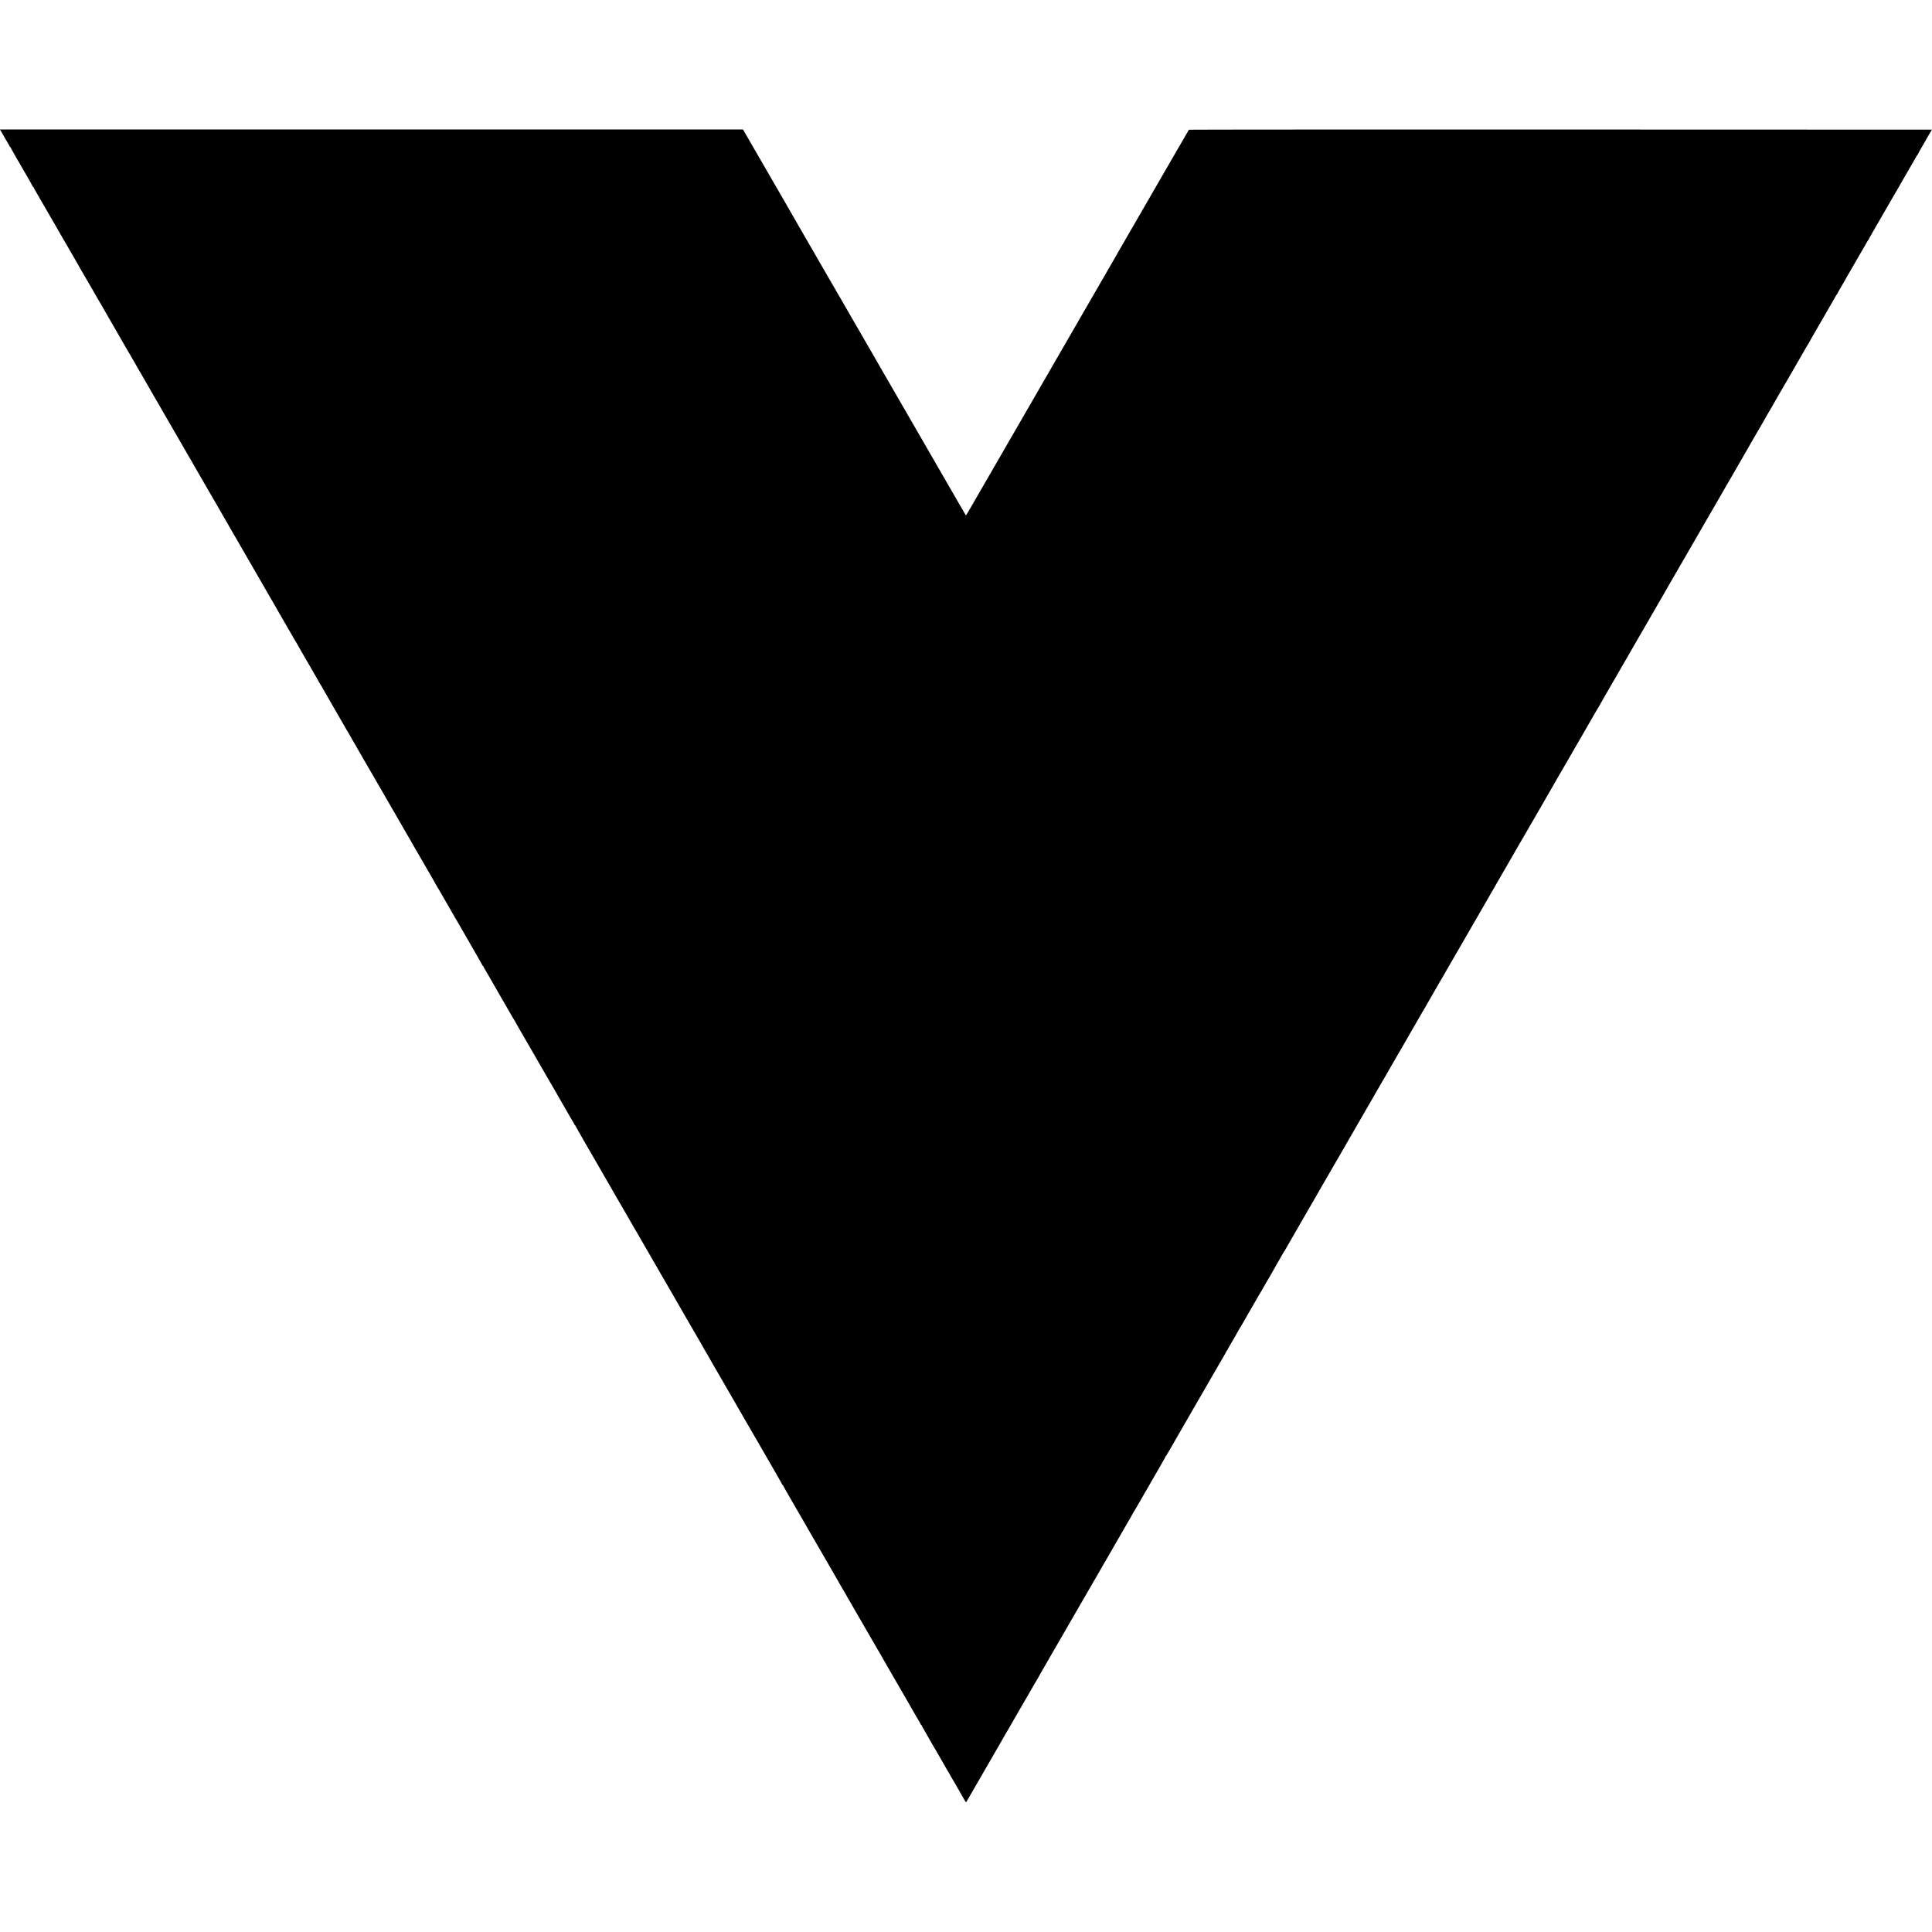
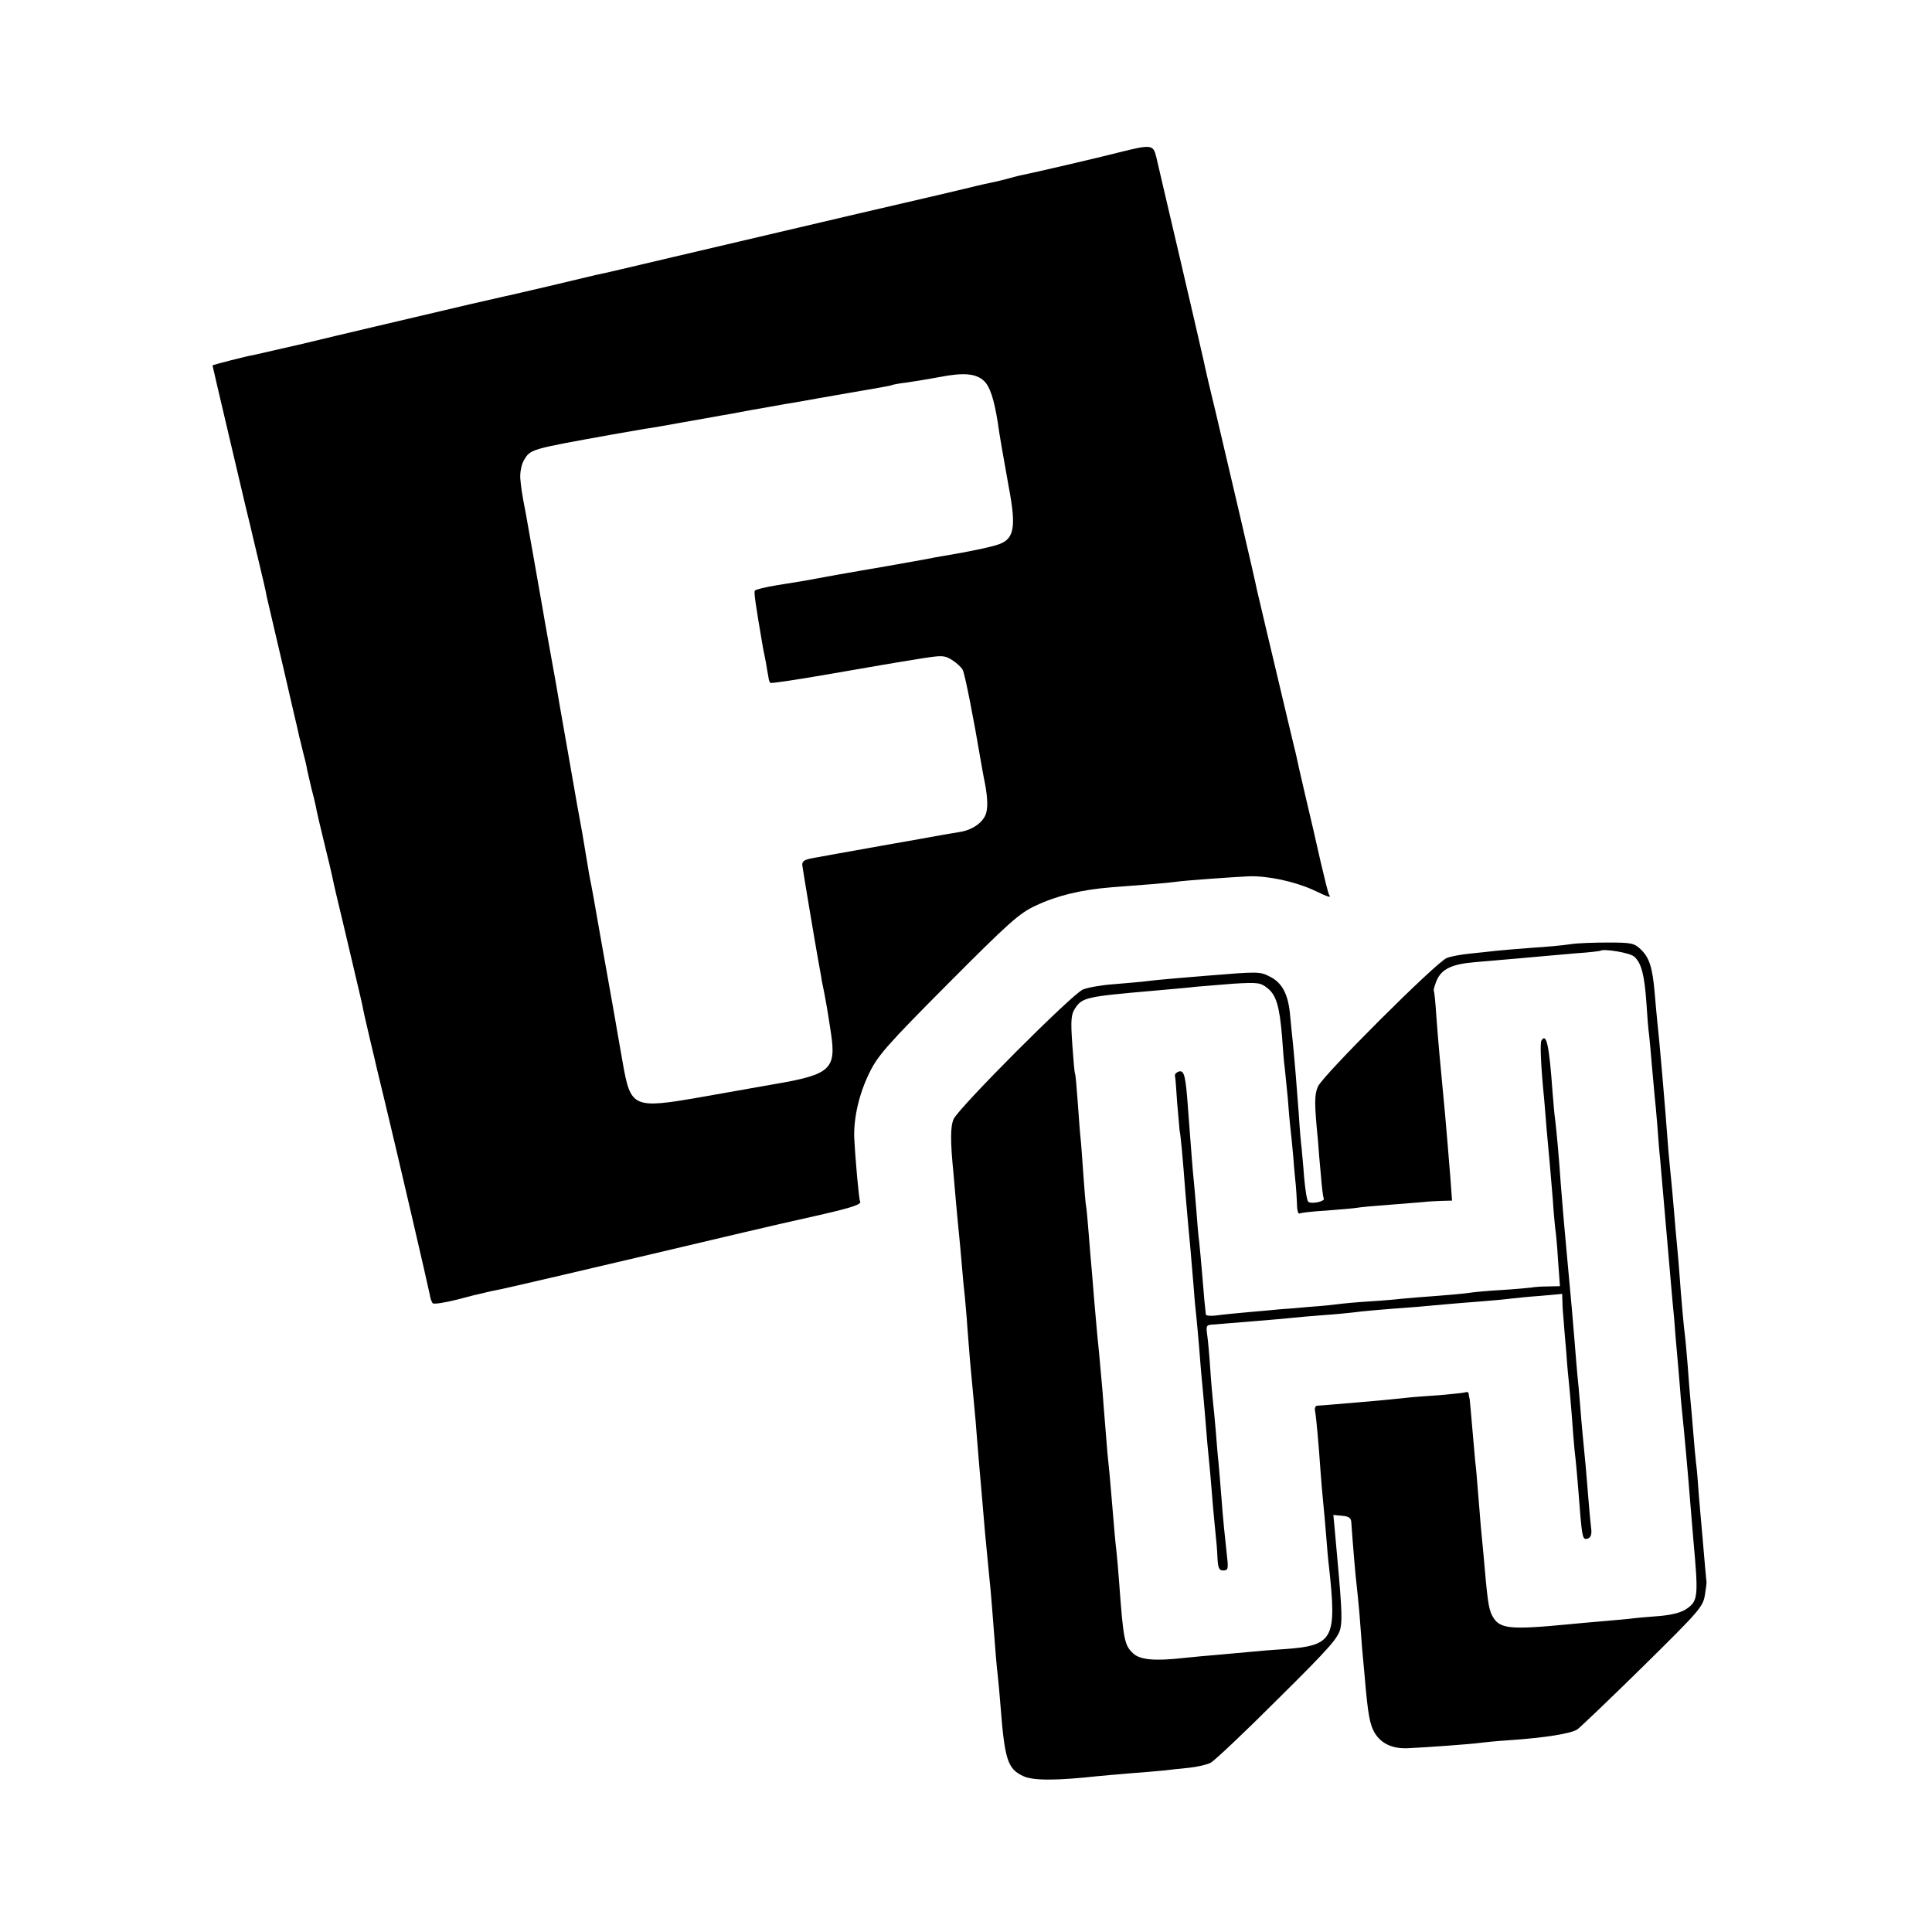
- <svg xmlns="http://www.w3.org/2000/svg" version="1.0" width="16pt" height="16pt" viewBox="0 0 16 16" preserveAspectRatio="xMidYMid meet">
-   <g transform="translate(0,16) scale(0.00032,-0.00032)" fill="#000000" stroke="none">
-     <path d="M18 46618 c45 -75 122 -207 122 -211 0 -2 25 -45 55 -95 30 -50 55 -96 55 -102 0 -5 5 -10 10 -10 6 0 10 -4 10 -9 0 -5 73 -135 161 -288 89 -153 173 -298 187 -323 14 -25 32 -57 41 -72 88 -149 187 -324 189 -335 2 -7 8 -13 13 -13 5 0 9 -4 9 -10 0 -5 46 -89 103 -187 175 -302 490 -846 507 -876 8 -16 20 -36 25 -45 28 -46 290 -498 339 -585 13 -23 74 -129 136 -236 61 -107 123 -215 137 -240 14 -25 29 -50 33 -56 5 -5 23 -37 40 -70 18 -33 38 -67 44 -75 11 -16 21 -33 63 -109 14 -25 29 -50 33 -56 4 -5 21 -35 38 -65 55 -100 261 -455 269 -465 4 -5 14 -21 20 -35 15 -29 41 -75 103 -180 24 -41 52 -88 60 -105 9 -16 57 -100 107 -185 112 -193 362 -626 380 -660 8 -14 23 -38 33 -55 11 -16 23 -37 27 -45 4 -8 26 -46 48 -85 23 -38 53 -90 67 -115 46 -81 64 -113 178 -310 62 -107 121 -210 132 -227 37 -67 56 -99 85 -148 16 -27 32 -57 36 -65 4 -8 15 -27 25 -42 9 -15 53 -89 96 -165 44 -76 177 -307 296 -513 120 -206 268 -463 330 -570 131 -227 117 -203 200 -348 36 -62 73 -125 82 -140 10 -15 21 -34 25 -42 4 -8 20 -37 36 -65 17 -27 38 -65 48 -82 49 -85 64 -111 87 -153 13 -25 28 -49 32 -55 4 -5 78 -134 165 -285 87 -151 166 -288 176 -305 10 -16 26 -43 35 -59 9 -17 125 -217 257 -445 132 -229 253 -441 270 -471 17 -30 45 -79 64 -108 18 -29 33 -54 33 -57 0 -2 20 -37 44 -77 24 -40 123 -212 221 -383 97 -170 190 -330 205 -355 16 -25 39 -65 53 -90 13 -25 81 -144 152 -265 70 -121 137 -238 150 -260 12 -22 37 -65 55 -95 18 -30 43 -73 55 -95 12 -22 48 -85 80 -140 77 -132 163 -280 190 -330 13 -22 71 -123 130 -225 59 -102 116 -199 126 -217 10 -17 29 -50 43 -72 15 -22 26 -43 26 -45 0 -2 27 -50 60 -106 33 -56 60 -103 60 -105 0 -2 55 -98 90 -155 8 -14 182 -316 239 -414 13 -22 45 -79 72 -124 27 -46 49 -86 49 -89 0 -2 14 -24 30 -48 16 -24 30 -46 30 -49 0 -5 74 -135 100 -176 5 -8 24 -42 43 -75 50 -88 58 -101 262 -455 104 -179 199 -345 213 -370 14 -25 28 -49 32 -55 4 -5 17 -26 28 -45 10 -19 62 -109 114 -200 114 -197 133 -230 170 -295 16 -27 33 -57 38 -65 17 -28 96 -165 103 -180 4 -8 16 -28 26 -45 10 -16 77 -131 148 -255 72 -124 181 -313 243 -420 62 -107 121 -209 131 -227 35 -62 323 -560 392 -678 38 -66 83 -145 100 -175 16 -30 33 -59 37 -65 4 -5 17 -27 29 -47 34 -61 56 -100 90 -156 17 -29 31 -55 31 -57 0 -2 17 -32 39 -67 21 -35 134 -229 251 -433 117 -203 235 -407 261 -451 27 -45 49 -85 49 -88 0 -4 8 -19 19 -34 15 -21 200 -341 309 -533 10 -19 33 -58 51 -87 17 -29 31 -54 31 -56 0 -2 25 -44 55 -94 30 -50 55 -95 55 -98 0 -4 6 -15 14 -23 7 -9 27 -41 43 -71 17 -30 170 -297 342 -594 171 -296 311 -542 311 -547 0 -5 5 -9 10 -9 6 0 10 -4 10 -10 0 -5 22 -47 49 -92 27 -46 58 -99 68 -118 24 -43 81 -140 93 -160 5 -8 66 -114 135 -235 69 -121 130 -227 135 -235 12 -21 259 -447 283 -490 10 -19 28 -47 38 -62 11 -14 19 -29 19 -32 0 -3 37 -69 83 -148 99 -170 305 -526 337 -583 13 -22 31 -53 41 -70 11 -16 22 -37 26 -45 7 -14 82 -146 103 -180 14 -24 181 -311 205 -355 13 -22 46 -80 75 -130 29 -49 64 -110 78 -135 14 -25 51 -88 82 -140 31 -52 59 -102 63 -110 4 -8 18 -33 31 -55 205 -353 284 -489 309 -535 17 -30 45 -78 62 -106 18 -28 36 -60 39 -72 4 -12 12 -22 17 -22 5 0 9 -4 9 -10 0 -5 109 -197 241 -427 133 -230 250 -431 259 -448 51 -90 222 -385 280 -485 37 -63 78 -135 92 -160 14 -25 67 -117 118 -205 51 -88 101 -175 111 -193 34 -58 55 -95 149 -257 51 -88 101 -173 110 -190 9 -16 76 -131 147 -255 72 -124 140 -241 151 -260 61 -108 281 -489 355 -615 38 -66 77 -133 87 -150 35 -63 91 -161 100 -175 14 -23 99 -169 128 -220 54 -97 135 -235 142 -245 4 -5 20 -32 35 -60 26 -48 238 -416 276 -480 10 -16 26 -46 37 -65 30 -53 382 -661 403 -695 10 -16 22 -37 26 -45 4 -8 26 -48 50 -88 24 -41 43 -75 43 -77 0 -2 22 -40 50 -85 27 -45 50 -84 50 -86 0 -3 38 -69 83 -147 84 -142 302 -520 340 -587 10 -19 34 -60 52 -90 18 -30 44 -75 57 -100 14 -25 45 -79 70 -120 25 -41 56 -96 70 -121 14 -25 77 -133 138 -240 62 -107 122 -210 132 -229 25 -43 310 -535 337 -581 11 -19 26 -45 34 -59 17 -32 238 -414 266 -460 11 -19 24 -41 28 -49 3 -7 75 -133 160 -278 84 -146 153 -269 153 -274 0 -5 5 -9 10 -9 6 0 10 -4 10 -10 0 -5 82 -150 181 -322 182 -314 201 -346 240 -415 12 -21 80 -139 152 -263 71 -124 141 -245 155 -270 14 -25 28 -49 32 -55 6 -8 145 -248 220 -380 37 -66 209 -362 229 -395 11 -19 24 -42 28 -49 4 -8 67 -118 140 -243 73 -125 133 -230 133 -233 0 -2 15 -28 33 -57 19 -29 47 -78 64 -108 17 -30 53 -93 79 -139 53 -90 82 -141 157 -272 82 -142 115 -199 381 -659 142 -245 268 -463 281 -485 12 -22 71 -125 132 -230 60 -104 172 -298 248 -430 76 -132 146 -253 156 -270 11 -16 22 -36 26 -44 3 -8 30 -54 60 -103 29 -49 53 -91 53 -93 0 -3 18 -34 40 -70 22 -36 40 -67 40 -69 0 -2 37 -66 81 -142 45 -77 98 -168 119 -204 20 -36 47 -81 58 -100 12 -19 27 -47 33 -62 6 -16 15 -28 20 -28 5 0 9 -4 9 -9 0 -6 63 -118 140 -251 77 -133 140 -243 140 -245 0 -2 18 -33 41 -70 22 -37 49 -83 60 -101 10 -19 29 -51 40 -71 25 -45 109 -189 126 -218 7 -11 17 -29 22 -40 6 -11 22 -38 35 -60 14 -22 37 -62 52 -90 14 -27 35 -62 45 -77 11 -14 19 -29 19 -32 0 -3 18 -35 40 -71 22 -36 40 -67 40 -69 0 -2 19 -35 42 -72 23 -38 55 -94 72 -124 26 -47 139 -244 171 -298 6 -9 21 -36 34 -60 28 -48 37 -51 51 -19 6 12 19 36 29 52 10 17 27 46 38 65 11 19 104 181 208 360 103 179 199 345 213 370 14 25 42 74 64 109 21 34 38 65 38 67 0 2 18 33 40 69 22 36 40 67 40 69 0 3 177 310 199 346 16 26 136 234 140 244 2 5 25 44 52 88 27 44 49 81 49 84 0 2 18 34 40 70 22 36 40 67 40 69 0 2 20 36 43 77 35 58 169 289 297 513 9 17 50 86 90 155 40 69 86 150 103 180 16 30 35 62 41 70 6 8 16 24 22 35 35 64 72 129 167 293 59 100 116 199 127 220 11 20 30 53 41 72 43 72 1070 1850 1121 1940 14 25 65 113 113 195 48 83 96 166 107 185 10 19 28 50 38 68 11 18 73 124 137 235 64 111 175 303 246 427 71 124 173 299 225 390 52 91 116 202 143 248 27 45 49 85 49 89 0 4 6 14 14 22 7 9 28 43 46 76 26 47 251 436 378 655 11 19 29 51 40 70 11 19 101 176 201 348 99 172 181 317 181 323 0 5 5 9 10 9 6 0 10 5 10 11 0 6 8 23 18 37 11 15 32 52 49 82 16 30 130 228 253 440 122 212 234 405 248 430 13 25 39 70 57 100 39 65 69 117 130 225 25 44 50 87 55 95 12 19 78 134 220 380 61 107 129 224 150 260 161 277 222 382 246 425 15 28 47 83 71 123 24 41 43 78 43 83 0 5 4 9 8 9 4 0 13 12 19 28 7 15 23 45 36 67 66 110 277 478 277 483 0 3 6 13 14 21 7 9 27 41 43 71 17 30 45 80 63 110 34 57 375 649 394 685 6 11 16 27 22 35 6 8 26 42 44 75 18 33 41 74 51 90 10 17 24 41 32 55 54 97 72 128 88 152 11 14 19 28 19 30 0 3 79 141 175 308 96 167 175 305 175 308 0 3 6 13 14 21 7 9 26 39 41 66 33 60 276 483 338 587 24 40 46 80 50 88 4 8 13 24 20 35 14 23 95 163 125 215 11 19 52 91 92 160 40 69 80 139 90 155 9 17 103 179 207 360 105 182 200 346 211 365 103 181 463 802 489 845 7 11 15 27 19 35 4 8 29 51 55 95 64 110 828 1433 848 1470 9 17 24 41 33 55 9 14 29 48 45 77 15 28 52 93 82 145 30 51 62 107 71 123 17 30 231 398 400 690 51 88 103 179 115 202 12 23 26 48 32 55 6 7 24 38 40 68 17 30 61 107 98 170 37 63 84 144 103 180 19 36 41 72 48 81 8 8 14 18 14 21 0 4 27 51 59 106 32 55 72 124 89 154 16 29 71 125 122 213 51 88 104 180 118 205 13 25 28 50 32 55 4 6 17 26 28 45 11 19 45 80 77 135 31 55 66 116 77 135 11 19 88 152 171 295 401 694 620 1072 650 1125 11 19 87 152 170 295 83 143 158 273 166 288 9 16 21 36 26 45 6 9 31 52 55 96 25 43 54 94 66 115 11 20 95 164 186 321 91 157 173 299 182 315 9 17 26 46 37 65 12 19 66 114 121 210 56 96 108 186 117 200 8 14 24 40 34 59 24 45 383 664 412 713 5 9 17 29 26 45 15 28 120 210 241 419 36 61 68 117 72 125 4 8 12 23 19 34 35 57 245 420 262 453 11 20 35 61 53 90 17 29 32 54 32 56 0 3 28 51 62 108 33 57 70 119 80 138 10 19 23 42 28 50 5 8 32 53 59 100 27 47 149 258 271 470 122 212 234 405 248 430 30 53 62 108 80 135 6 11 15 27 19 35 4 8 85 150 181 315 96 165 187 323 202 350 31 56 116 202 130 225 5 8 25 42 43 75 19 33 92 159 162 280 149 257 157 271 202 350 19 33 38 67 43 75 9 14 228 392 275 475 12 22 55 96 95 165 40 69 80 139 90 155 24 42 202 350 221 383 9 15 27 47 41 72 14 25 75 131 136 236 61 106 121 210 134 232 99 172 271 470 279 482 5 8 23 40 40 70 18 30 81 141 142 245 60 105 121 210 135 235 14 25 71 124 127 220 56 96 143 247 194 335 51 88 96 167 102 175 14 24 180 311 204 355 23 43 340 590 356 615 5 8 50 87 101 175 171 301 517 898 582 1008 25 43 46 81 46 83 0 2 12 23 27 47 14 23 40 67 56 97 16 30 35 62 42 70 7 8 15 22 18 30 4 8 20 38 37 65 16 28 33 57 37 65 6 12 111 196 143 250 5 8 55 95 112 193 57 98 113 195 126 215 12 20 27 46 32 57 6 11 14 27 20 35 5 8 76 130 156 270 80 140 165 287 187 325 23 39 52 90 66 115 13 25 30 52 37 61 8 8 14 18 14 21 0 4 41 77 92 165 50 87 175 302 276 478 101 176 208 360 236 408 28 49 67 117 86 152 19 35 41 70 48 77 6 6 12 15 12 19 0 7 124 224 167 291 12 21 23 40 23 42 0 2 21 40 46 83 26 43 55 92 64 109 54 95 327 568 354 614 19 30 45 75 59 100 71 128 82 145 89 148 4 2 8 8 8 13 0 5 42 82 94 172 311 538 496 858 518 897 14 25 40 70 58 100 18 30 42 71 53 90 10 19 79 139 152 265 73 127 142 246 153 265 10 19 43 76 72 125 29 50 63 108 75 130 65 116 80 140 87 143 4 2 8 8 8 12 0 8 114 212 140 250 6 8 14 24 20 35 5 11 54 97 108 190 l100 170 -9611 3 c-5286 1 -9614 -1 -9618 -5 -5 -6 -419 -719 -619 -1068 -89 -155 -267 -463 -323 -560 -38 -66 -81 -140 -95 -165 -31 -56 -263 -457 -526 -910 -110 -190 -224 -388 -254 -440 -29 -52 -61 -109 -71 -125 -23 -39 -243 -420 -268 -465 -11 -19 -204 -352 -428 -740 -224 -388 -477 -826 -563 -975 -85 -148 -185 -322 -222 -385 -37 -63 -120 -207 -185 -320 -65 -113 -177 -306 -248 -430 -72 -124 -172 -297 -222 -385 -51 -88 -142 -245 -202 -350 -131 -226 -247 -427 -408 -705 -65 -113 -249 -432 -410 -710 -160 -278 -388 -673 -506 -877 -118 -205 -216 -373 -219 -373 -3 0 -52 82 -109 183 -58 100 -144 250 -192 332 -95 164 -402 696 -647 1120 -85 149 -228 396 -317 550 -212 365 -982 1700 -1008 1745 -10 19 -43 76 -72 125 -29 50 -64 110 -77 135 -14 25 -63 110 -110 190 -47 80 -96 165 -110 190 -14 25 -99 171 -188 325 -89 154 -174 300 -188 325 -13 25 -64 113 -112 195 -48 83 -140 242 -205 355 -65 113 -183 317 -263 454 -79 137 -152 264 -163 282 -50 89 -335 583 -354 614 -12 19 -34 58 -50 85 -15 28 -129 226 -253 440 -124 215 -235 408 -247 430 -12 22 -69 121 -127 220 -58 99 -226 389 -373 645 -148 256 -324 561 -392 678 -67 117 -134 232 -147 255 -13 23 -33 59 -46 80 l-22 37 -9615 0 -9615 0 20 -32z" />
-   </g>
+ <svg xmlns="http://www.w3.org/2000/svg" version="1" width="933.333" height="933.333" viewBox="0 0 700 700">
+   <path d="M405.5 55.2c-6.9 1.8-31.5 7.5-35.1 8.2-1.1.2-3.7.9-5.9 1.5s-4.9 1.2-6 1.4c-1.1.2-3.1.7-4.5 1-1.4.4-20.9 5-43.5 10.2C288 82.8 258 89.8 244 93.1c-14 3.3-26.6 6.3-28 6.5-1.3.3-8.9 2.1-16.8 4-7.9 1.8-15.3 3.6-16.5 3.8-1.2.3-6.9 1.6-12.7 2.9-24.6 5.8-46.5 10.9-60.5 14.3-8.2 1.9-16.1 3.7-17.5 4-2.6.4-15 3.6-15 3.8 0 .3 10.2 43.5 12.1 51.6 1.2 4.7 2.2 9.2 2.4 10 .2.8 1.3 5.5 2.5 10.5 1.2 4.9 2.4 10.1 2.6 11.5.3 1.4 1.9 8.1 3.5 15s3.9 16.5 5 21.5c1.1 4.9 2.3 9.8 2.5 10.7.2 1 .6 2.6.8 3.6.2.9.9 3.5 1.4 5.7.6 2.2 1.3 5.1 1.5 6.5.3 1.4 1 4.3 1.5 6.5.6 2.2 1.3 5.1 1.6 6.5.2 1.4 1.6 7.4 3.1 13.5 1.5 6 2.9 12 3.1 13.1.2 1.2 1.8 8 3.5 15 1.7 7.1 3.2 13.6 3.4 14.4.2.8 1.1 4.6 2 8.5.9 3.8 1.9 8 2.1 9.3.2 1.2 1.4 6.2 2.5 11 1.2 4.8 2.2 9.4 2.4 10.2.2.8 1.5 6.2 2.9 12 4.1 16.9 15.8 67.3 16.3 70 .2 1.4.7 2.8 1.1 3.2.4.4 4.3-.2 8.7-1.3 4.4-1.2 8.9-2.3 10-2.5 1.1-.3 3.8-.9 6-1.3 5.6-1.2 37.6-8.7 52-12.1 28.8-6.8 46.9-11.1 60-14 15.2-3.4 18.9-4.6 18.1-5.8-.4-.8-1.7-15-2.1-23.2-.2-7.1 1.8-15.9 5.6-23.5 3-6.1 6.5-10.1 28.4-32.1s25.8-25.5 31.6-28.2c7.8-3.7 16.5-5.8 27.4-6.7 13.3-1 20.9-1.6 23.5-2 3.4-.5 20.3-1.7 26.5-2 6.8-.2 16.3 1.8 23.2 4.9 6.1 2.9 6.7 3 5.8 1.7-.3-.6-1.6-5.8-3-11.8-1.3-5.9-3.8-16.7-5.5-23.8-1.7-7.2-3.2-13.9-3.4-15-.3-1.1-1.6-6.7-3-12.5-5.7-23.9-10.8-45.6-11.2-47.3-.5-2.9-11.2-48.6-14.9-64.2-1.9-7.7-3.6-15.1-3.9-16.5-.3-1.4-.7-3.4-1-4.5-.2-1.1-3.9-16.9-8.1-35-4.3-18.2-8.1-34.7-8.6-36.8-1.1-4.3-1.8-4.4-13.4-1.5zm-48.9 82.9c2.1 2 3.6 6.7 4.9 14.9.6 4.4 1.9 11.9 4 23.5 2.7 14.2 2 18.6-3.3 20.6-2.5 1-11.6 2.9-20.2 4.3-1.9.3-4.6.8-6 1.1-1.4.3-7.9 1.4-14.5 2.6-6.6 1.1-13.3 2.3-15 2.6-1.6.3-3.7.6-4.5.8-.8.1-3.3.6-5.5 1-4.9.9-5.2 1-14.8 2.5-4.3.7-8 1.6-8.2 2-.4.6.2 4.6 2.9 20.5.2 1.1.7 3.6 1.1 5.5.3 1.9.7 4.3.9 5.2.1 1 .4 2 .7 2.2.2.3 9.4-1.1 20.4-3 21-3.6 21.1-3.7 34.2-5.8 7.6-1.2 8.5-1.2 11.2.5 1.6 1 3.4 2.6 3.9 3.6.8 1.5 3.9 17.2 6.7 33.8.3 1.6.7 4.1 1 5.5 1.2 5.7 1.5 9.7.9 12.2-.7 3.4-4.7 6.4-9.4 7.2-1.9.3-4.6.8-6 1-1.4.3-11.7 2.1-23 4.1-11.3 2-22.3 4-24.5 4.4-3.1.6-4 1.1-3.8 2.7.2 1.6 4.4 26.8 5.8 34.6.3 1.6.7 4 1 5.5.2 1.6.7 3.9 1 5.3.8 4.1 1.5 8.1 2.6 15.5 1.9 12.7-.3 14.8-19.4 18.1-7.3 1.3-19.7 3.5-27.7 4.9-24.7 4.3-25.5 3.9-28.4-12.6-.8-4.6-1.7-9.8-2-11.4-.3-1.7-1.2-7.1-2.1-12-.9-5-2.7-15.3-4.1-23-2.3-13.2-2.7-15.5-3.9-21.5-.2-1.4-.7-4.1-1-6-.3-1.9-1-6-1.5-9-1.6-8.6-1.7-9.3-5.5-31-2-11.3-3.8-21.6-4-23-1.3-7.2-4.5-24.9-4.9-27.5-1.6-9.1-5.7-32.4-6.1-34.5-1.4-7.1-1.7-9.3-2-12.8-.1-2 .4-4.9 1.3-6.4 2.4-4.1 2.2-4 32.2-9.4 4.7-.8 9.9-1.7 11.5-2 1.7-.2 8-1.3 14-2.4 6.1-1.1 12.1-2.1 13.5-2.4 1.4-.2 6.3-1.1 11-2 4.7-.8 10.2-1.8 12.4-2.2 2.1-.3 4.8-.8 6-1 1.1-.2 8.8-1.6 17-3s15.2-2.6 15.5-2.8c.3-.2 2.9-.7 5.6-1 2.8-.4 8.2-1.3 12-2 8.7-1.7 13.2-1.3 16.1 1.5z" />
+   <path d="M569 342.1c-2.5.4-8.8 1-14 1.3-5.2.4-11.1.9-13 1.1-1.9.2-6.1.7-9.3 1-3.2.3-7 1-8.5 1.6-3.7 1.4-45 42.6-46.7 46.6-1.3 3-1.3 6.1 0 19.3.2 3 .7 8.9 1.1 13 .3 4.1.8 7.8 1 8.2.7 1.1-4.6 2.2-5.6 1.2-.5-.5-1.1-4.5-1.5-8.9-.3-4.4-.8-9.1-.9-10.5-.2-1.4-.7-6.8-1-12-.8-10.7-1.4-18.2-2.1-25.5-.3-2.8-.8-7.7-1.1-11-.7-7.4-2.9-11.5-7.4-13.7-3.5-1.8-4.2-1.8-22.5-.3-3.3.3-8.7.7-12 1-3.3.3-7.8.7-10 1-2.2.3-7.6.7-12 1.1-4.4.3-9.4 1.2-11.1 1.9-3.9 1.6-45.1 42.9-46.9 47-1.2 2.8-1.2 8.1 0 20 .2 2.7.7 7.9 1 11.5.3 3.6.8 8.3 1 10.5.2 2.2.7 7.1 1 11 .3 3.8.8 9 1.1 11.5.2 2.5.7 7.4.9 11 .3 3.6.7 9.2 1 12.5.8 8.4 1.3 14 2 21.5.3 3.6.7 9.2 1 12.5.3 3.3.7 8.5 1 11.5 1.1 13.3 1.6 19 3 33 .3 2.5.7 7.5 1 11.2 1.2 15.8 1.6 20.5 2 23.8.2 1.9.7 6.9 1 11 1.5 19.6 2.6 22.9 8.2 25.5 3.5 1.7 12 1.7 27.4 0 1.9-.2 7-.6 11.4-1 4.4-.3 9.8-.8 12-1 2.2-.3 6.4-.7 9.3-1 2.9-.3 6.4-1.1 7.8-1.8 1.4-.7 12.4-11.1 24.4-23.1 19.3-19.1 22-22.3 22.7-25.8.7-3.6.4-8.5-2.1-35.6l-.5-5.3 3.2.3c2.4.2 3.2.8 3.3 2.3.5 7.5 1.6 20.4 1.9 22.5.2 1.4.6 5.9 1 10 .3 4.1.8 10 1 13 .3 3 .7 8 1 11 1.1 13 1.8 16.9 3.6 19.9 2.4 3.9 6.5 5.8 12.2 5.5 6.7-.3 23-1.5 25.7-1.9 1.4-.2 6.3-.7 11-1 13-.9 22.2-2.4 24.5-3.9 1.1-.8 11.8-11 23.7-22.7 20.4-20.1 21.8-21.7 22.5-25.9.4-2.5.7-4.7.6-5-.1-.3-.4-4.1-.8-8.5s-.8-9.6-1-11.5c-.2-1.9-.6-7.1-1-11.5-.3-4.4-.7-9.6-1-11.5-.2-1.9-.7-6.9-1-11-.3-4.1-.8-9.3-1-11.5-.2-2.2-.7-7.8-1-12.5-.4-4.7-.8-9.6-1-11-.4-2.7-1.4-14.1-2-22.4-.2-2.8-.6-7.6-.9-10.6-.3-3-.8-8.7-1.1-12.5-.3-3.9-.8-8.8-1-11-.2-2.2-.7-6.9-1-10.5-1.3-17.6-3.3-40.4-4-46.5-.2-2.2-.7-7.2-1-11-.8-9-1.9-12.6-5.1-15.6-2.3-2.2-3.5-2.4-11.7-2.4-5.1 0-11.2.2-13.7.6zm23.1 4.5c2.6 2.3 3.7 6.6 4.4 16.4.3 4.7.7 10.1 1 12 .2 1.9.7 6.9 1 11 .4 4.1.8 9.1 1 11 .2 1.9.7 6.9 1 11 .3 4.1.7 9.5 1 12 .4 4.4 1.4 16.1 2 23 .5 5.9 1.6 18.3 2 23 .2 2.5.7 7.9 1.1 12 .3 4.1.7 9.1.9 11 .2 1.9.6 7.1 1 11.5.3 4.4.8 9.6 1 11.5.6 5.6 2 20.7 3 33.5.3 3.8.8 9.2 1 12 1.9 20.9 1.8 22.5-2.4 25.4-1.8 1.3-5.2 2.2-9.7 2.6-3.8.3-8.7.7-10.9 1-2.2.2-7.1.7-11 1-3.8.3-8.8.8-11 1-22 2.1-25.3 1.7-27.9-3.2-1.3-2.6-1.7-5.7-3.1-22-.3-2.9-.7-7.7-1-10.5-.2-2.9-.7-8.5-1-12.3-.3-3.9-.7-8.8-1-11-.2-2.2-.7-7.8-1.1-12.5-.4-4.7-.8-9.2-.9-10-.2-.8-.4-1.8-.4-2.2-.1-.4-.7-.6-1.3-.3-.7.2-4.9.6-9.3 1-4.4.3-10 .7-12.5 1-2.5.3-7 .7-10 1-11.9 1-20.6 1.8-21.7 1.8-.7 0-1.1.9-.8 2.1.4 2.1 1.3 12.1 2 22.3.2 2.8.6 7.5.9 10.5.3 2.9.8 8.4 1.1 12.3.3 3.8.7 8.8 1 11 2.9 26.4 1.7 28.7-16 30-4.9.3-10.6.8-12.5 1-1.9.2-6.9.6-11 1-4.1.3-10 .9-13 1.2-10.7 1.2-16 .7-18.5-1.7-3.1-2.9-3.5-5-5-25.5-.3-4.4-.8-9.6-1-11.5-.4-3.3-.7-6.7-2-22.3-.3-3.4-.7-8.2-1-10.7-.3-2.5-.7-8.3-1.1-13-.4-4.7-.8-9.9-.9-11.5-1.1-12.8-1.6-17.6-2-21.5-.2-2.5-.7-8.1-1.1-12.5-.3-4.4-.8-9.4-.9-11-.2-1.7-.6-7.1-1-12-.4-5-.8-9.7-1-10.5-.2-.9-.6-6.1-1-11.7s-.8-11.4-1-13c-.2-1.5-.6-7.3-1-12.8-.4-5.5-.8-10.2-1-10.5-.2-.3-.6-5.1-1-10.8-.6-8.6-.4-10.7 1-12.8 2.6-4 4-4.3 28-6.4 6.6-.6 13.8-1.2 16-1.5 2.2-.2 8.3-.7 13.5-1.1 8.7-.5 9.7-.4 12.2 1.6 3.2 2.5 4.4 6.6 5.3 17.5.3 4.4.7 9.6 1 11.5.2 1.9.7 6.9 1.1 11 .3 4.1.7 8.8.9 10.4.2 1.5.7 6.5 1.1 11 .3 4.4.8 9 .9 10.1.1 1.1.3 3.9.4 6.3 0 2.4.4 4.1.9 3.9.4-.3 4.8-.8 9.9-1.1 5-.4 10-.8 11-1 1-.2 6.3-.7 11.8-1.1 5.5-.4 11.1-.9 12.5-1 1.4-.2 4.2-.3 6.3-.4l3.8-.1-.6-8.3c-.4-4.5-.8-10-1-12.2-.2-2.2-.6-6.9-.9-10.5-1.9-19.9-2.5-26.5-3.2-36-.3-4.7-.7-8.7-.9-9-.2-.3.3-1.9 1-3.7 1.8-4.2 5.5-6 14-6.7 11.6-1 19.8-1.7 24-2.1 2.2-.2 7.8-.7 12.5-1.1 4.7-.3 8.6-.8 8.8-.9 1.1-.9 10.8.7 12.3 2.1z" />
+   <path d="M558.5 377c-.6.9-.2 9.4 1 21.5.1 1.6.6 6.6.9 11 .4 4.4.9 9.8 1.1 12 .2 2.2.7 8 1.1 13 .3 4.9.8 9.8.9 10.7.2 1 .7 6.1 1 11.3l.7 9.5-4.4.1c-2.4 0-5 .2-5.9.4-.9.1-5.8.6-11 .9-5.2.3-10.3.8-11.4 1-1.1.2-6.3.7-11.5 1.1-5.2.4-10.8.8-12.5 1-1.6.2-7 .7-12 1-4.9.3-10.1.8-11.5 1-1.4.2-6.1.7-10.5 1-4.4.4-9.3.8-11 .9-1.6.2-6.6.6-11 1s-9.7.9-11.7 1.2c-2.1.3-3.8.1-3.9-.3-.3-2.4-.7-6.7-1.3-14.3-.4-4.7-.9-10.1-1.1-12-.3-1.9-.7-6.9-1-11-.3-4.1-.8-9.3-1-11.5-.4-3.8-.6-6.7-2-25-.9-12.8-1.4-14.7-3.3-14.3-.9.3-1.6.9-1.5 1.6.2.6.5 5 .8 9.7.4 4.7.8 9.3.9 10.2.4 1.7 1.1 9.4 2.1 22.5.3 3.2.7 8.4 1 11.5.6 6.3 1 10.6 2 22.8.3 4.4.8 9.3 1 11 .2 1.6.6 6.6 1 11 .3 4.4.8 9.8 1 12 .2 2.2.7 7.1 1 11 .6 7.8 1.3 15.7 2 22.5.2 2.5.7 7.9 1 12 .4 4.1.8 8.8 1 10.5.2 1.6.5 5.1.6 7.7.2 4 .6 4.8 2.1 4.8 1.7 0 1.9-.6 1.4-4.8-.8-7.3-1.5-14-2.1-22.2-.3-4.1-.8-9.5-1-12-.3-2.5-.7-7.7-1-11.5-.3-3.9-.8-8.6-1-10.5-.2-1.9-.7-7.3-1-12-.3-4.7-.8-10.2-1.1-12.3-.5-3.5-.3-3.7 2.3-3.8 1.5-.1 3.7-.3 4.8-.4 1.1-.1 6.1-.5 11-.9 5-.4 10.6-.9 12.5-1.1 1.9-.2 7.1-.7 11.5-1 4.4-.3 9.4-.8 11-1 2.7-.4 10.6-1.1 23-2 2.2-.2 6.7-.6 10-.9 3.3-.3 9.4-.8 13.5-1.1 4.1-.3 8.9-.8 10.5-1 1.7-.2 6.5-.7 10.8-1l7.7-.7.1 2.8c0 1.6.2 4.5.4 6.4.1 1.9.6 7.3 1 12 .3 4.7.8 9.8 1 11.5.2 1.6.6 6.8 1 11.5.3 4.7.8 10.3 1 12.5.5 4.1 1 9.5 2 22.5.8 9.2 1 10.1 2.9 9.4 1-.4 1.4-1.6 1.1-3.7-.2-1.8-.7-6.6-1-10.7-.3-4.1-.8-9.5-1-12-.8-8.2-1.5-15.4-2-22-.3-3.6-.7-8.5-1-11-.2-2.5-.7-7.9-1-12-.7-8.7-.9-11.1-3-33.7-.8-8.6-1.3-14.5-2-23.3-.7-10.2-1.5-18.8-2-23-.3-1.9-.7-6.7-1-10.5-1.2-16.8-2.2-21.4-4-18.5z" />
</svg>
